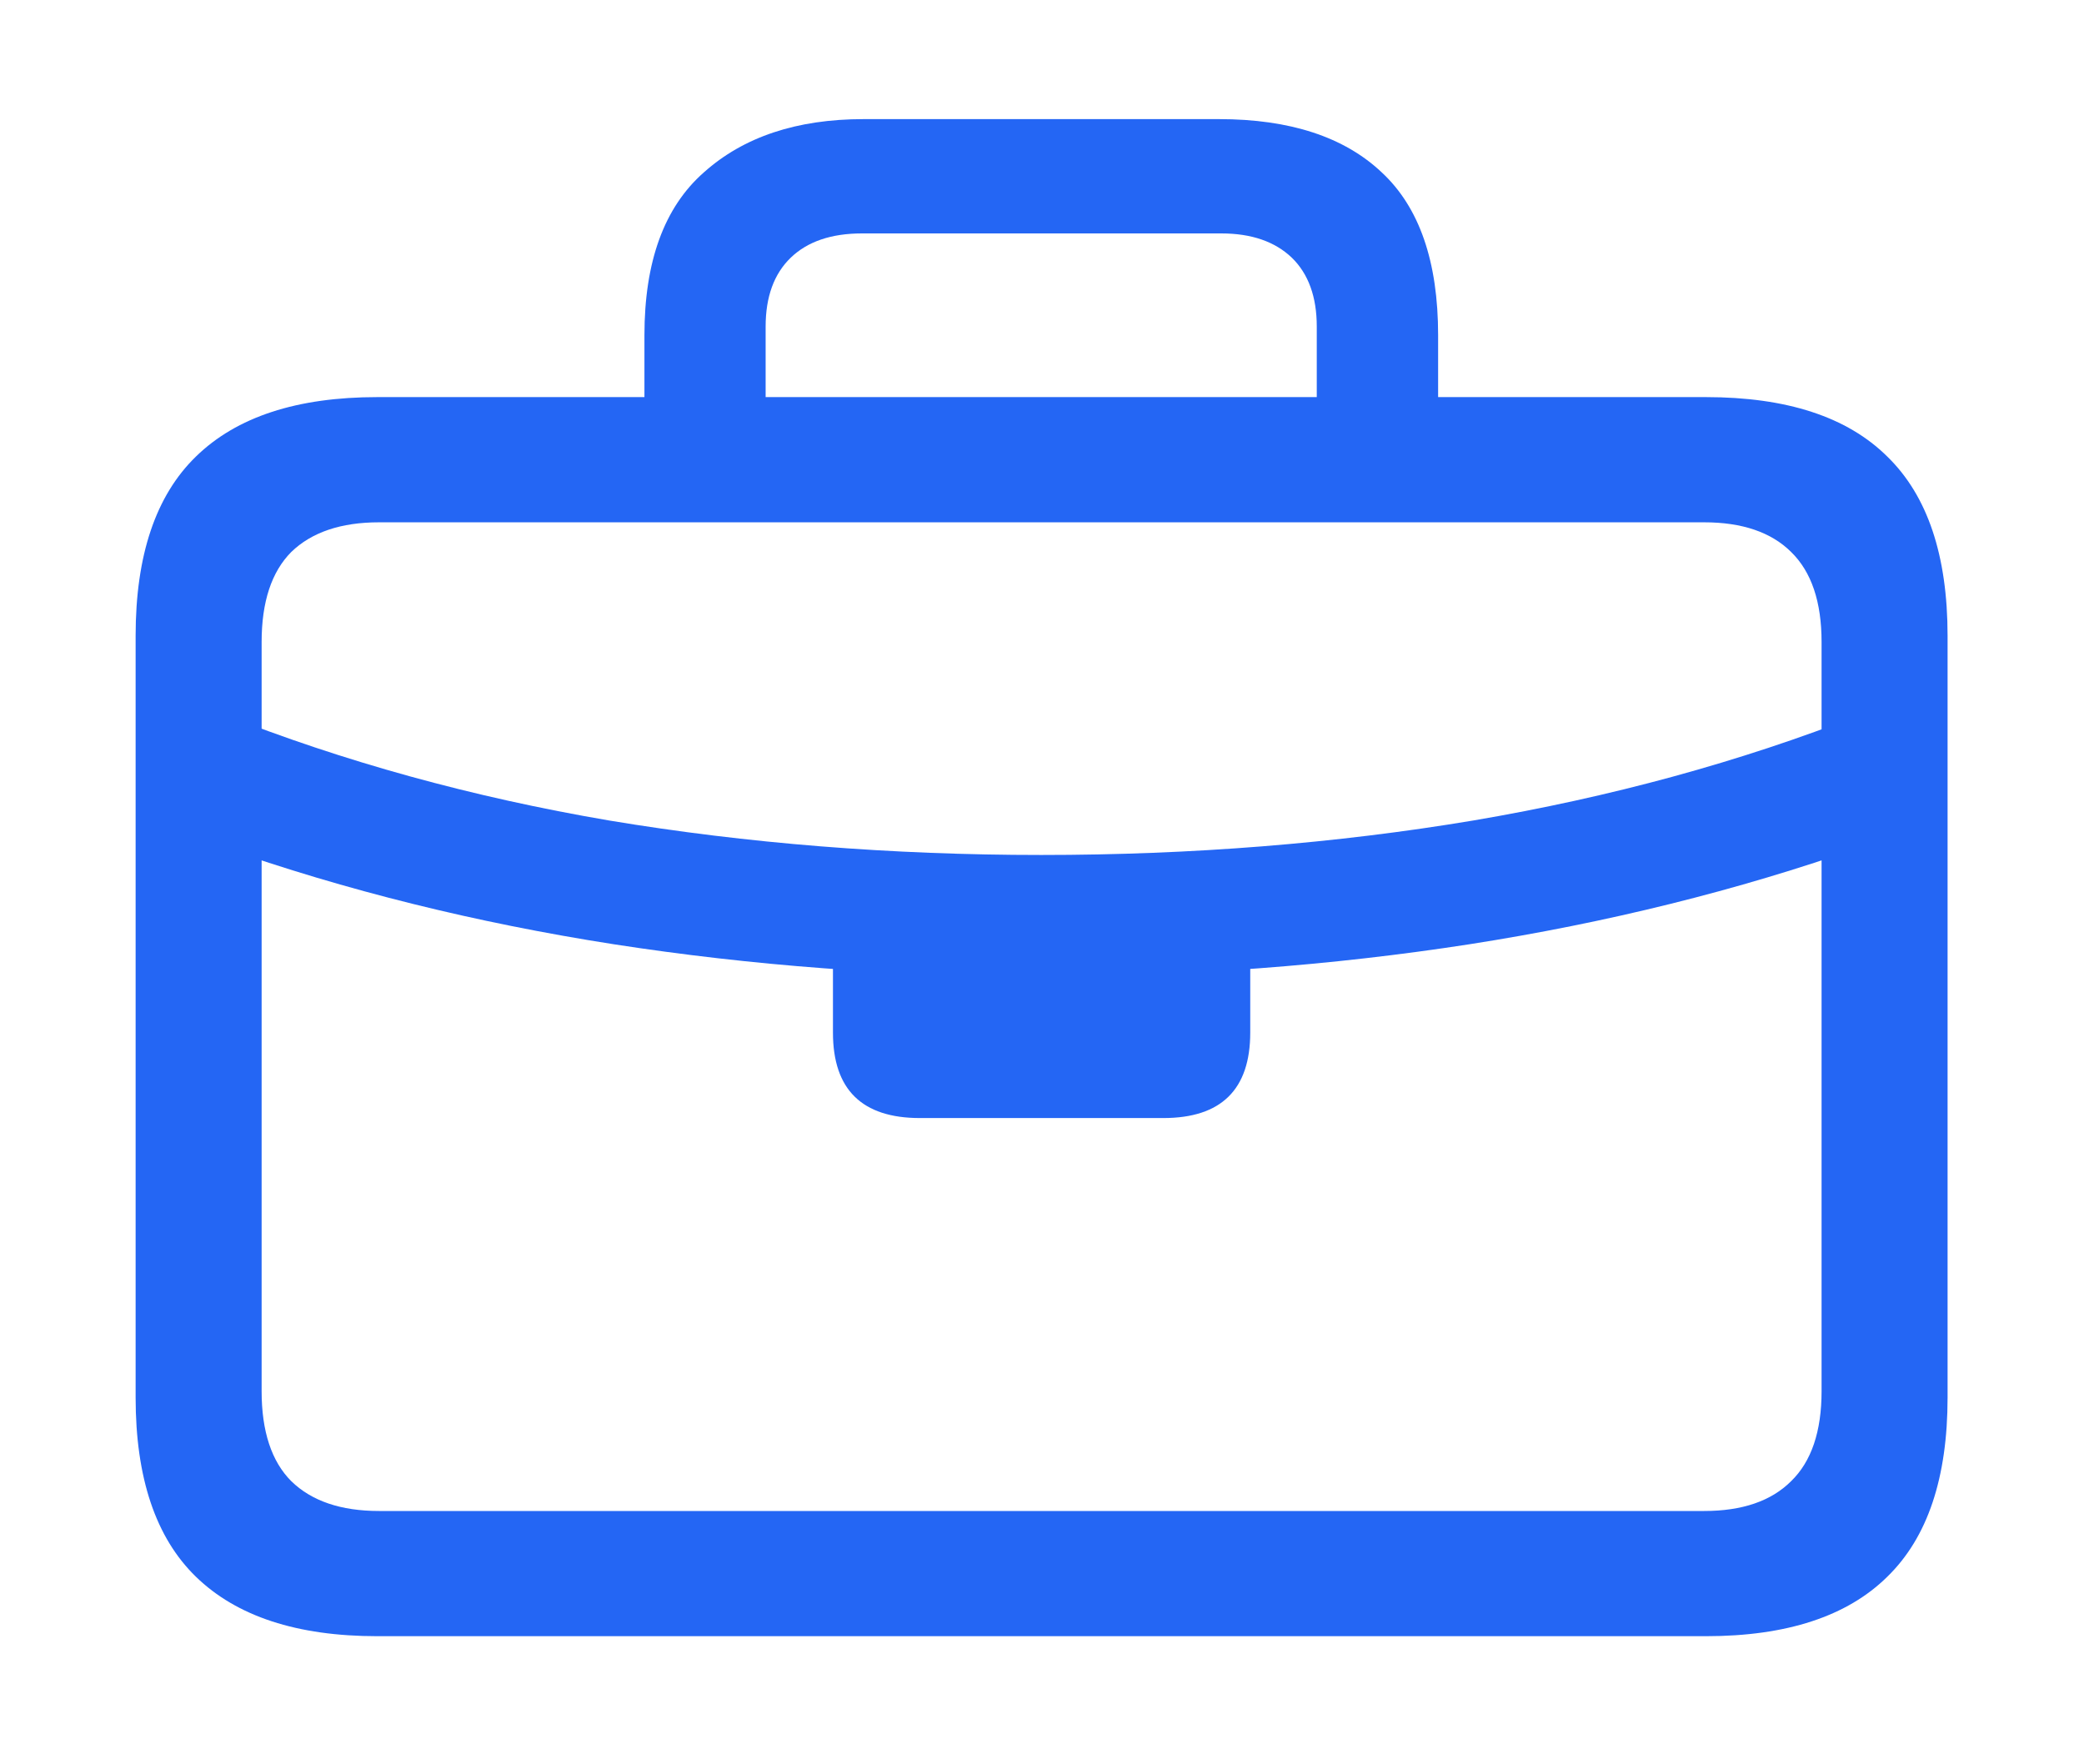
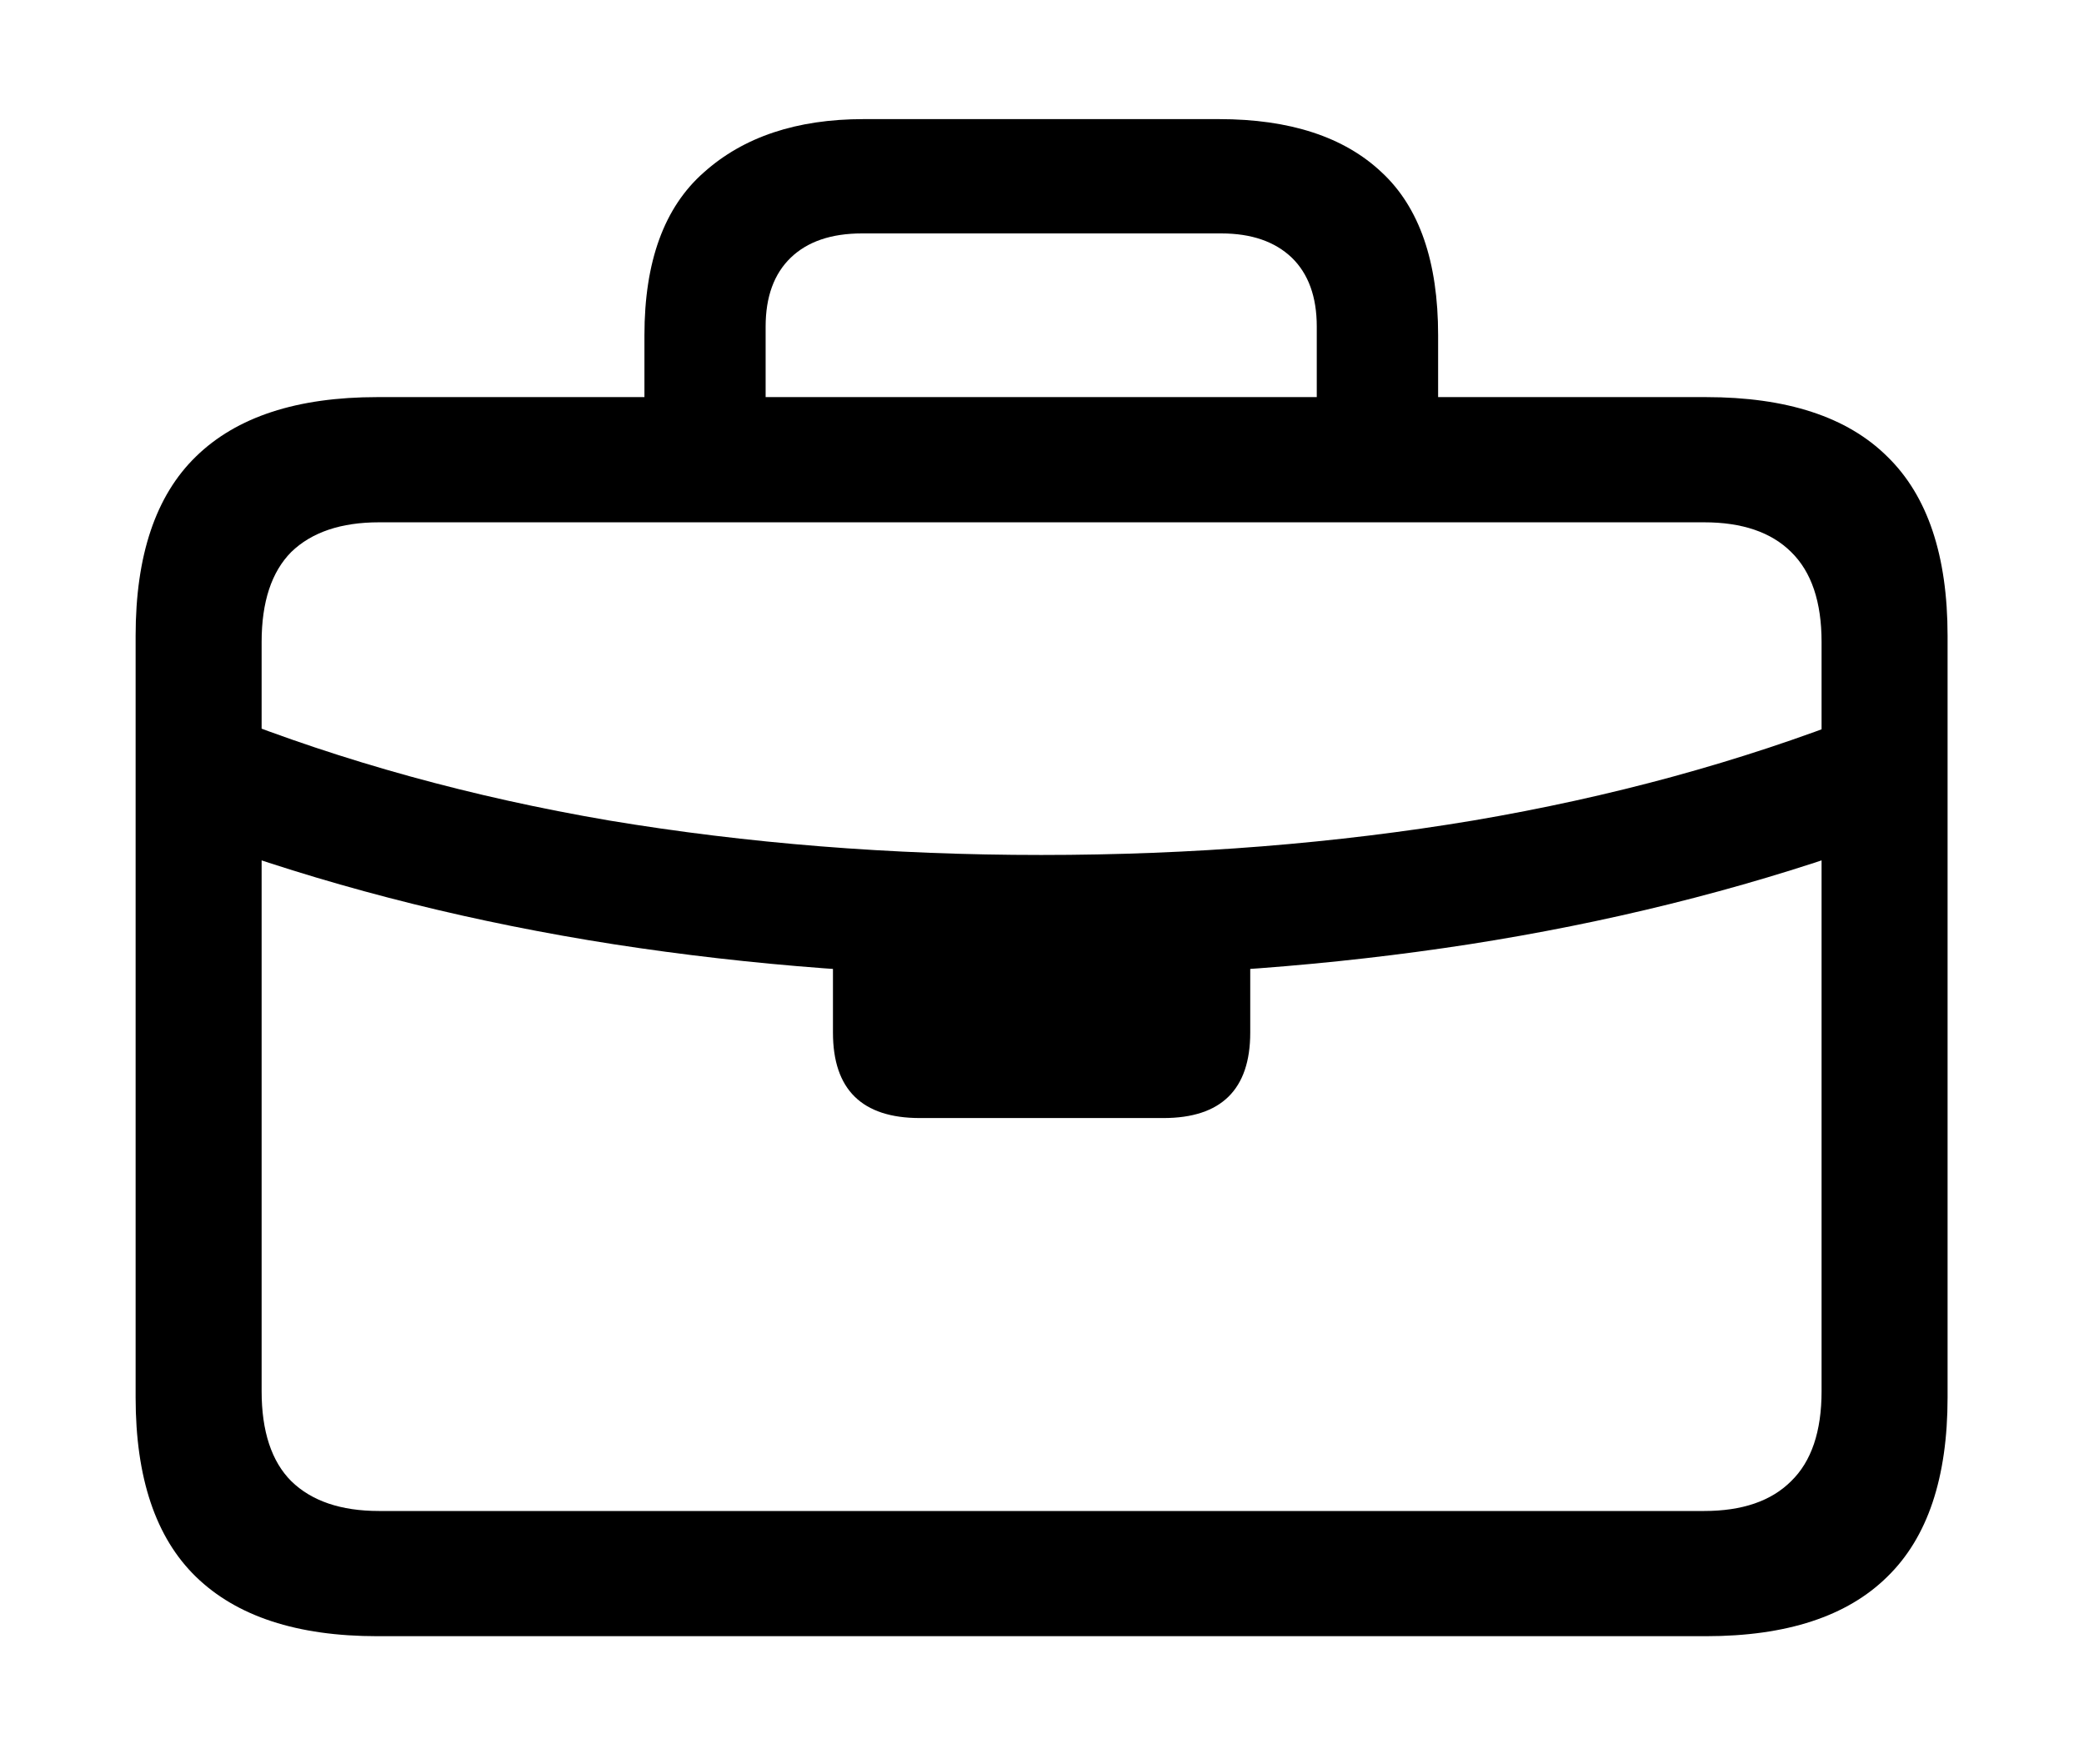
<svg xmlns="http://www.w3.org/2000/svg" width="13" height="11" viewBox="0 0 13 11" fill="none">
-   <path d="M1.388 5.284L1.393 4.454C2.141 4.75 2.944 4.972 3.8 5.118C4.659 5.261 5.558 5.333 6.495 5.333C7.436 5.333 8.334 5.261 9.19 5.118C10.05 4.972 10.854 4.752 11.602 4.459L11.607 5.284C10.839 5.554 10.025 5.756 9.166 5.89C8.307 6.023 7.416 6.09 6.495 6.09C5.577 6.09 4.688 6.023 3.829 5.89C2.97 5.756 2.156 5.554 1.388 5.284ZM5.738 6.974C5.377 6.974 5.196 6.796 5.196 6.441V5.689H7.799V6.441C7.799 6.796 7.618 6.974 7.257 6.974H5.738ZM2.354 10.206C1.853 10.206 1.476 10.082 1.222 9.835C0.971 9.591 0.846 9.218 0.846 8.717V3.966C0.846 3.465 0.971 3.092 1.222 2.848C1.476 2.6 1.853 2.477 2.354 2.477H10.641C11.145 2.477 11.523 2.6 11.773 2.848C12.024 3.092 12.149 3.465 12.149 3.966V8.717C12.149 9.218 12.024 9.591 11.773 9.835C11.523 10.082 11.145 10.206 10.641 10.206H2.354ZM2.364 9.425H10.631C10.868 9.425 11.049 9.363 11.173 9.239C11.3 9.116 11.363 8.928 11.363 8.678V4.005C11.363 3.754 11.3 3.567 11.173 3.443C11.049 3.32 10.868 3.258 10.631 3.258H2.364C2.127 3.258 1.944 3.32 1.817 3.443C1.694 3.567 1.632 3.754 1.632 4.005V8.678C1.632 8.928 1.694 9.116 1.817 9.239C1.944 9.363 2.127 9.425 2.364 9.425ZM4.02 2.901V2.091C4.02 1.632 4.143 1.293 4.391 1.075C4.638 0.854 4.97 0.743 5.387 0.743H7.604C8.046 0.743 8.385 0.854 8.619 1.075C8.854 1.293 8.971 1.632 8.971 2.091V2.892H8.214V2.037C8.214 1.852 8.162 1.708 8.058 1.607C7.953 1.507 7.807 1.456 7.618 1.456H5.377C5.185 1.456 5.037 1.507 4.933 1.607C4.828 1.708 4.776 1.852 4.776 2.037V2.901H4.02Z" fill="#2466F4" />
+   <path d="M1.388 5.284L1.393 4.454C2.141 4.75 2.944 4.972 3.8 5.118C4.659 5.261 5.558 5.333 6.495 5.333C7.436 5.333 8.334 5.261 9.19 5.118C10.05 4.972 10.854 4.752 11.602 4.459L11.607 5.284C10.839 5.554 10.025 5.756 9.166 5.89C8.307 6.023 7.416 6.09 6.495 6.09C5.577 6.09 4.688 6.023 3.829 5.89C2.97 5.756 2.156 5.554 1.388 5.284ZM5.738 6.974C5.377 6.974 5.196 6.796 5.196 6.441V5.689H7.799V6.441C7.799 6.796 7.618 6.974 7.257 6.974H5.738ZM2.354 10.206C1.853 10.206 1.476 10.082 1.222 9.835C0.971 9.591 0.846 9.218 0.846 8.717V3.966C0.846 3.465 0.971 3.092 1.222 2.848C1.476 2.6 1.853 2.477 2.354 2.477H10.641C11.145 2.477 11.523 2.6 11.773 2.848C12.024 3.092 12.149 3.465 12.149 3.966V8.717C12.149 9.218 12.024 9.591 11.773 9.835C11.523 10.082 11.145 10.206 10.641 10.206H2.354ZM2.364 9.425H10.631C10.868 9.425 11.049 9.363 11.173 9.239C11.3 9.116 11.363 8.928 11.363 8.678V4.005C11.363 3.754 11.3 3.567 11.173 3.443C11.049 3.32 10.868 3.258 10.631 3.258H2.364C2.127 3.258 1.944 3.32 1.817 3.443C1.694 3.567 1.632 3.754 1.632 4.005V8.678C1.632 8.928 1.694 9.116 1.817 9.239C1.944 9.363 2.127 9.425 2.364 9.425ZM4.02 2.901V2.091C4.02 1.632 4.143 1.293 4.391 1.075C4.638 0.854 4.97 0.743 5.387 0.743H7.604C8.046 0.743 8.385 0.854 8.619 1.075C8.854 1.293 8.971 1.632 8.971 2.091V2.892H8.214V2.037C8.214 1.852 8.162 1.708 8.058 1.607C7.953 1.507 7.807 1.456 7.618 1.456H5.377C5.185 1.456 5.037 1.507 4.933 1.607C4.828 1.708 4.776 1.852 4.776 2.037V2.901H4.02Z" fill="currentColor" />
</svg>
